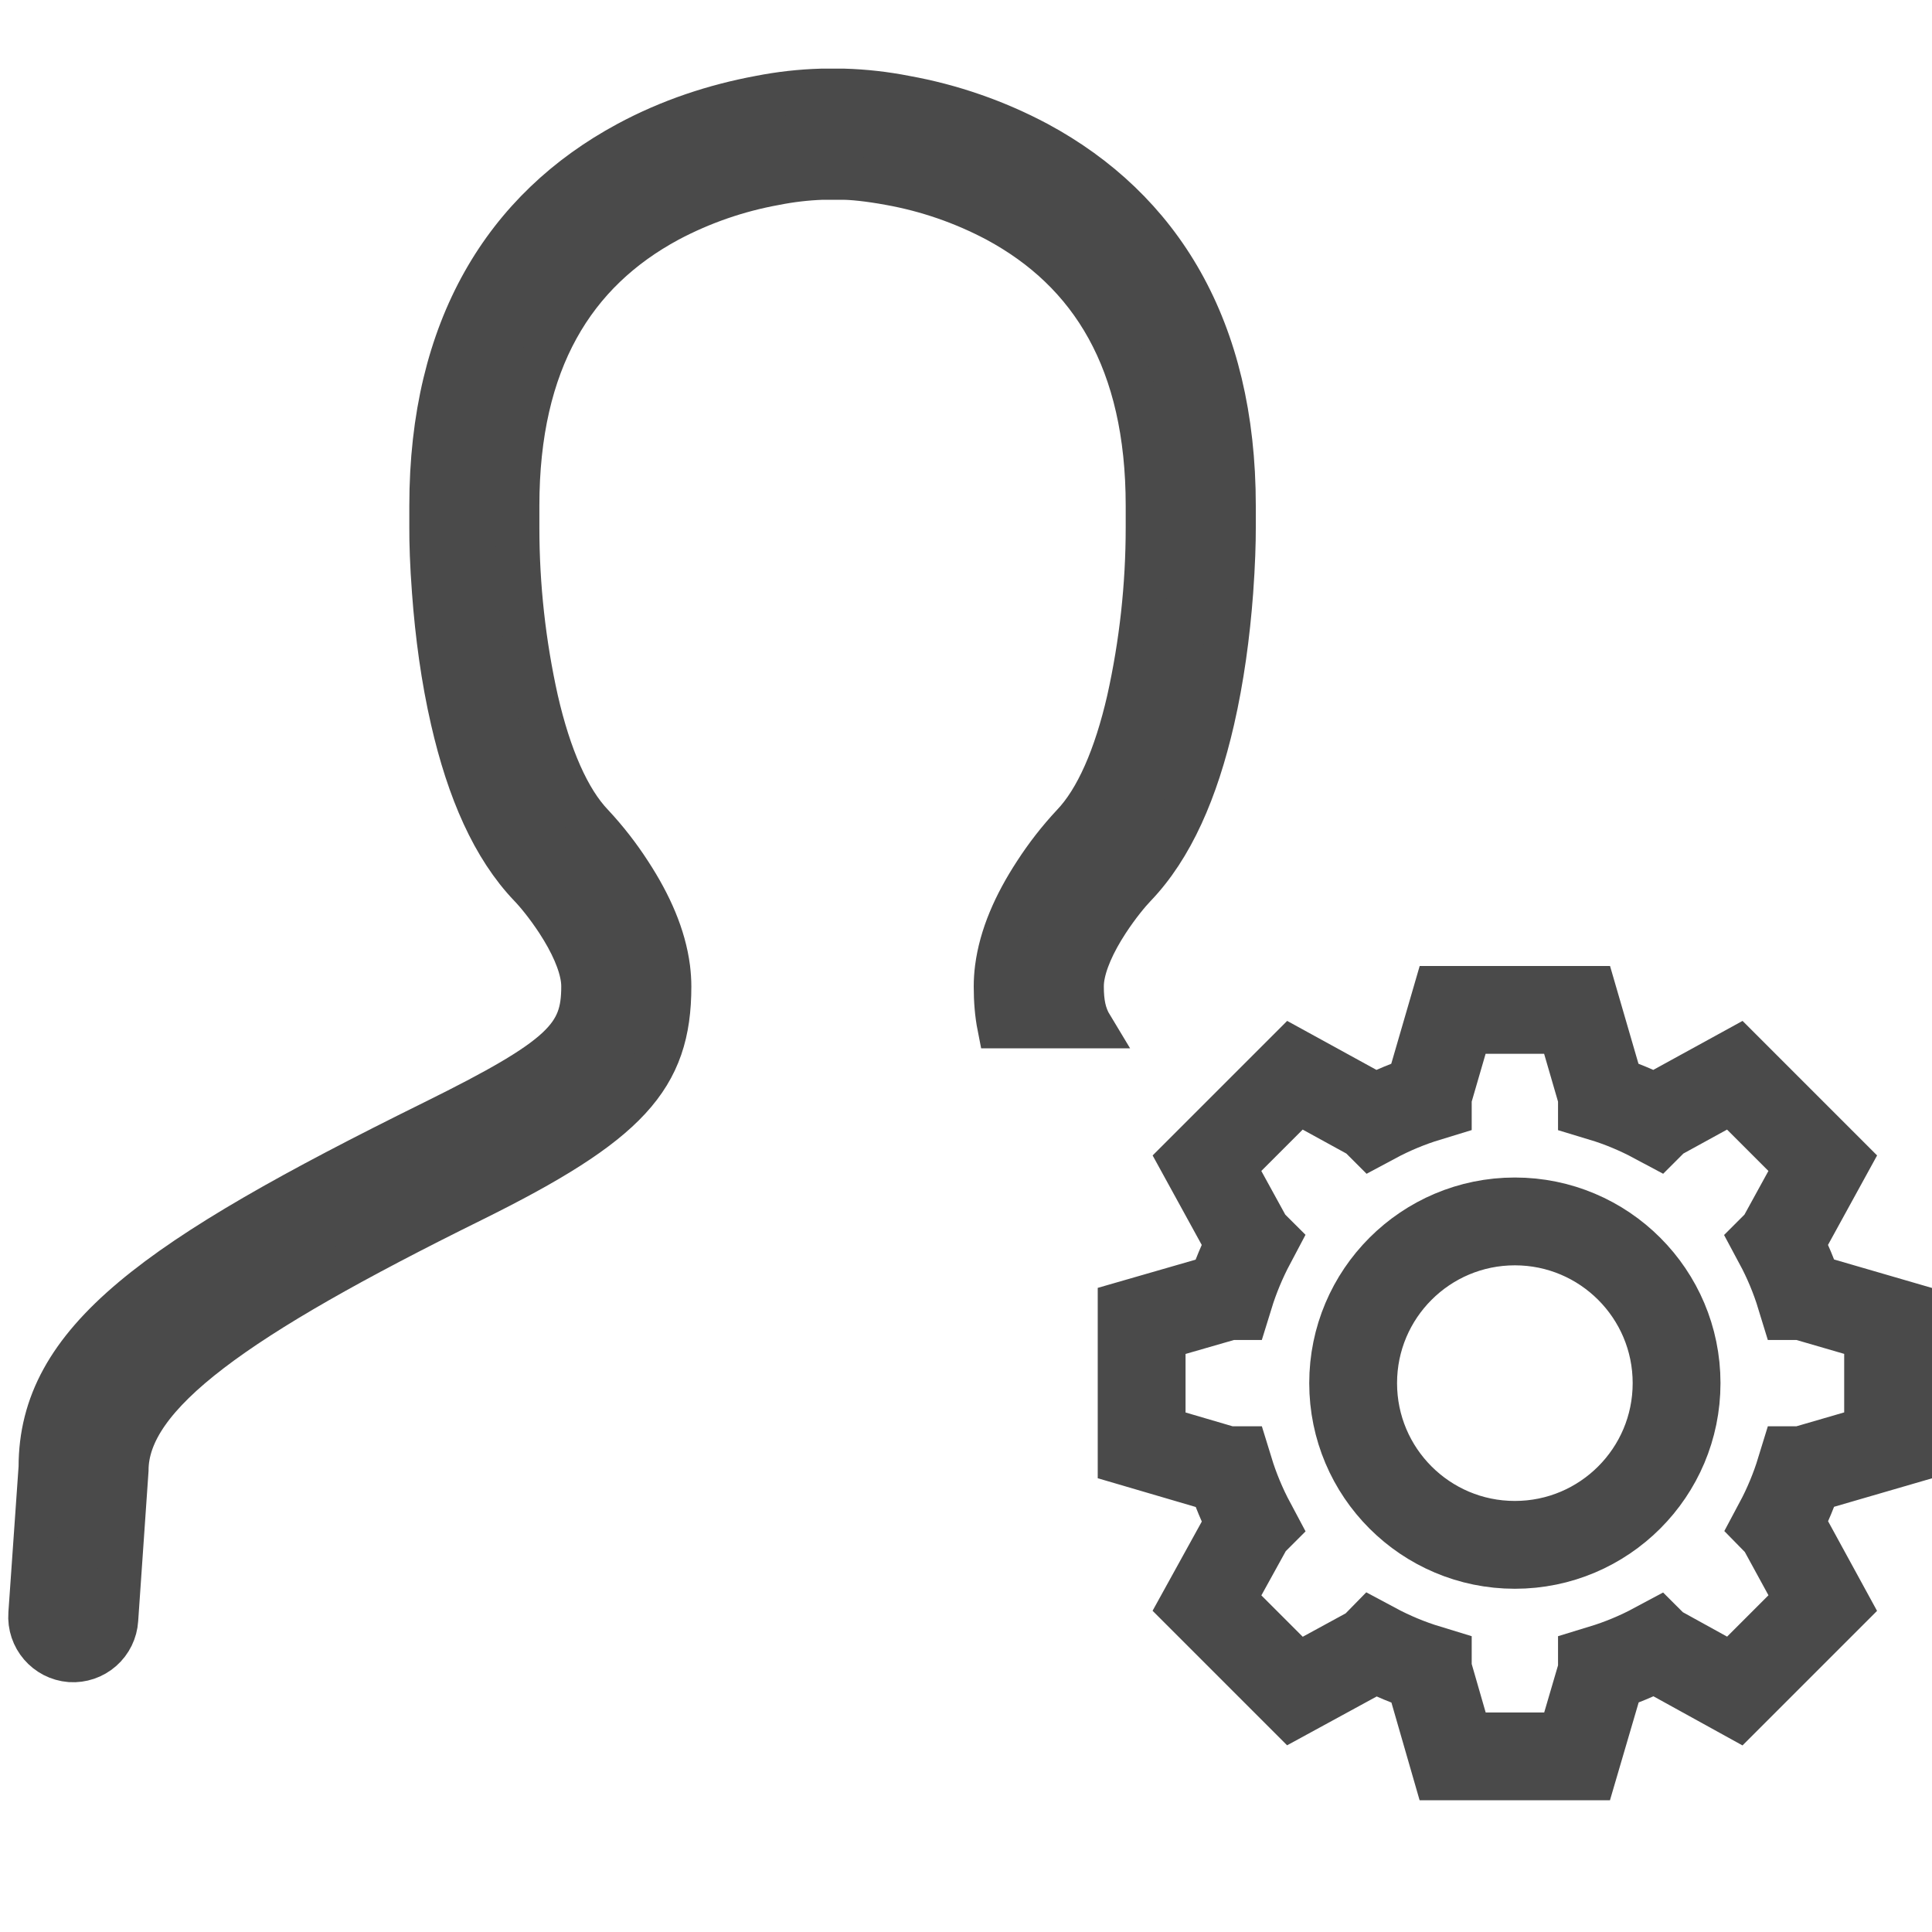
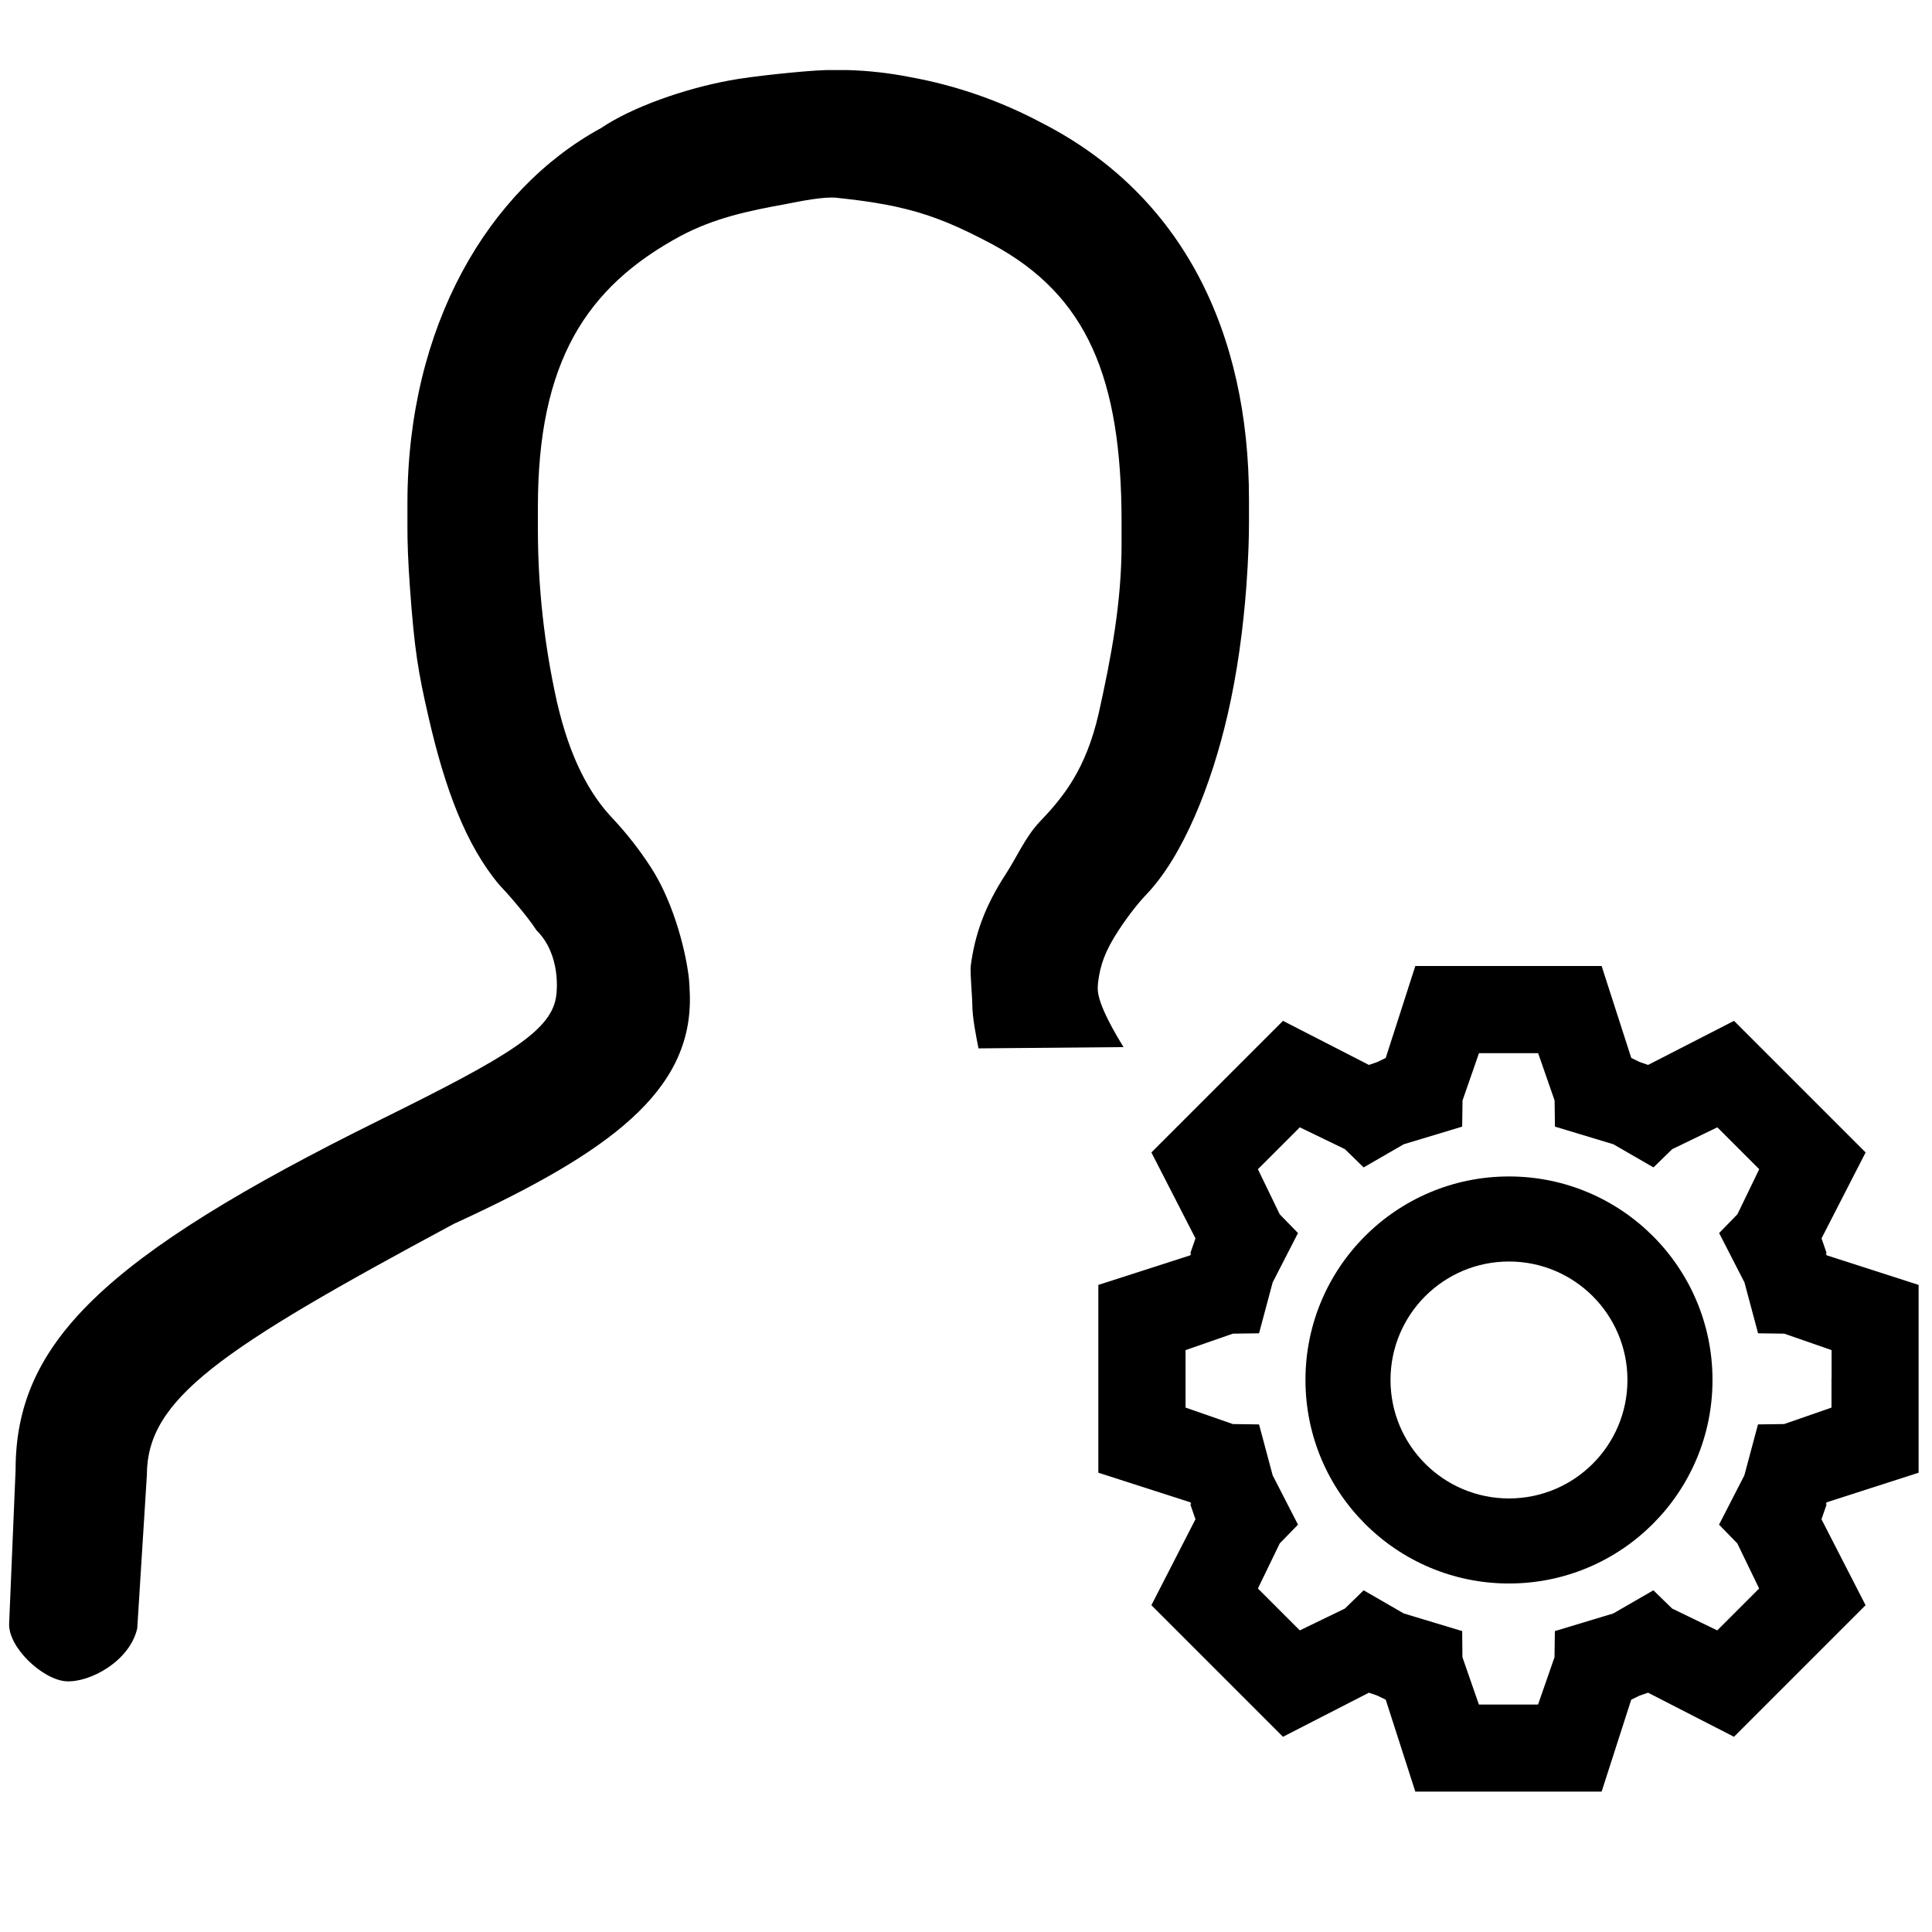
- <svg xmlns="http://www.w3.org/2000/svg" width="44" height="44" viewBox="0 0 44 44">
-   <g stroke="#4A4A4A" fill="none" fill-rule="evenodd">
-     <path d="M24.85 23.375c-.161-.266-.211-.547-.211-.909 0-.05.003-.104.01-.161.049-.377.253-.84.568-1.322.24-.367.481-.658.628-.811.84-.877 1.403-2.17 1.772-3.777.214-.935.35-1.926.424-2.92.045-.62.06-1.123.059-1.457v-.501c0-4.048-1.691-6.753-4.476-8.254a10.263 10.263 0 0 0-3.003-1.042 8.553 8.553 0 0 0-1.405-.158h-.503a8.545 8.545 0 0 0-1.412.158c-1.02.189-2.042.523-3.004 1.042-2.784 1.5-4.475 4.206-4.475 8.254v.498c-.002.337.013.842.06 1.46.073.994.208 1.986.423 2.92.368 1.606.931 2.9 1.77 3.777.148.153.389.444.629.81.315.483.52.946.568 1.323.007.057.01.11.01.161 0 1.14-.442 1.625-3.404 3.089-6.342 3.133-8.955 4.99-8.955 7.86L.69 36.75a.99.99 0 0 0 .91 1.06.985.985 0 0 0 1.048-.922l.235-3.403c.002-1.73 2.473-3.485 7.856-6.144 3.564-1.762 4.506-2.793 4.506-4.875 0-.138-.01-.277-.027-.417-.094-.73-.412-1.45-.878-2.164a7.86 7.86 0 0 0-.855-1.097c-.543-.566-.974-1.556-1.269-2.842a18.068 18.068 0 0 1-.432-3.918v-.511c0-3.295 1.276-5.336 3.435-6.5a8.343 8.343 0 0 1 2.435-.842 6.755 6.755 0 0 1 1.068-.125h.486c.185.001.562.033 1.059.125a8.344 8.344 0 0 1 2.435.842c2.16 1.164 3.435 3.205 3.435 6.5v.498a18.091 18.091 0 0 1-.432 3.931c-.295 1.286-.726 2.275-1.269 2.842a7.86 7.86 0 0 0-.855 1.097c-.466.713-.784 1.435-.878 2.164-.018.14-.027.28-.027.417 0 .329.025.63.08.909h2.094z" fill="#4A4A4A" />
-     <path d="M41.054 29.517l1.946.566v2.834l-1.946.566h-.053a6.78 6.78 0 0 1-.503 1.21l.05.051.964 1.765-2.003 2.003-1.789-.987-.025-.025a6.707 6.707 0 0 1-1.212.504v.067L35.917 40h-2.834l-.566-1.962v-.034a6.701 6.701 0 0 1-1.212-.504l-.049.05-1.765.962-2.003-2.003.987-1.789.027-.027a6.822 6.822 0 0 1-.503-1.21h-.07L26 32.917v-2.834l1.963-.566h.036c.13-.422.3-.827.503-1.21l-.039-.039-.975-1.777 2.003-2.003 1.777.975.037.037a6.701 6.701 0 0 1 1.212-.504v-.05L33.083 23h2.834l.566 1.946v.05c.424.128.829.299 1.212.504l.037-.037 1.777-.975 2.003 2.003-.975 1.777-.04.04c.205.382.375.787.504 1.209h.053zm-6.554-1.7a3.683 3.683 0 1 0 0 7.366 3.683 3.683 0 0 0 0-7.366z" stroke-width="2" />
+ <svg xmlns="http://www.w3.org/2000/svg" version="1.1" id="图层_2" x="0px" y="0px" width="44px" height="44px" viewBox="0 0 44 44" enable-background="new 0 0 44 44" xml:space="preserve">
+   <g>
+     <path d="M25,22.518c0-0.05,0.003-0.104,0.01-0.161c0.049-0.377,0.151-0.689,0.466-1.171c0.24-0.367,0.481-0.658,0.628-0.811   c0.84-0.877,1.49-2.508,1.858-4.115c0.214-0.935,0.35-1.926,0.424-2.92c0.045-0.62,0.06-1.123,0.059-1.457v-0.501   c0-3.812-1.508-6.944-4.725-8.586c-0.941-0.501-1.954-0.853-3.003-1.042c-0.463-0.091-0.933-0.144-1.405-0.158H18.81   c-0.474,0.013-1.74,0.146-2.205,0.238c-1.02,0.189-2.209,0.604-2.917,1.083c-2.562,1.396-4.409,4.499-4.409,8.547v0.498   c-0.002,0.337,0.013,0.842,0.06,1.46c0.101,1.38,0.181,1.87,0.423,2.92c0.368,1.606,0.847,2.908,1.613,3.814   c0.148,0.153,0.604,0.665,0.844,1.031c0.562,0.558,0.458,1.402,0.453,1.453c-0.077,0.815-1.043,1.395-4.005,2.859   c-6.342,3.133-8.312,5.109-8.312,7.979l-0.146,3.479c-0.04,0.544,0.748,1.291,1.292,1.333c0.543,0.036,1.458-0.458,1.625-1.208   c0.021-0.34,0.219-3.49,0.219-3.49c0.002-1.727,1.635-2.844,6.99-5.719c3.542-1.625,5.448-3.021,5.375-5.229   c-0.005-0.138-0.01-0.277-0.027-0.417c-0.094-0.73-0.394-1.76-0.86-2.474c-0.252-0.39-0.538-0.757-0.855-1.097   c-0.543-0.566-0.991-1.394-1.286-2.68c-0.286-1.286-0.431-2.6-0.432-3.918v-0.511c0-3.295,1.093-5.01,3.252-6.174   c0.763-0.405,1.537-0.571,2.387-0.724c0.352-0.07,0.886-0.177,1.171-0.144c0.285,0.033,0.935,0.095,1.582,0.258   c0.647,0.163,1.19,0.393,1.953,0.798c2.16,1.164,2.948,3.04,2.948,6.335v0.498c0,1.322-0.234,2.564-0.521,3.854   c-0.295,1.286-0.811,1.912-1.354,2.479c-0.317,0.34-0.51,0.79-0.762,1.18c-0.466,0.713-0.704,1.362-0.798,2.091   c-0.018,0.14,0.035,0.718,0.035,0.854c0,0.329,0.087,0.745,0.142,1.024l3.303-0.029C25.426,23.584,25,22.88,25,22.518z" />
+     <path d="M41.602,28.589l-0.02-0.041l0.019-0.007l-0.117-0.338l1.004-1.957l-1.499-1.499l-1.498-1.498l-1.957,1.004l-0.191-0.066   l-0.192-0.093L36.476,22h-0.003h-2.117h-0.003h-2.117h-0.003l-0.674,2.094l-0.192,0.093l-0.191,0.066l-1.957-1.004l-1.498,1.498   l-1.499,1.499l1.004,1.957l-0.117,0.338l0.019,0.007l-0.02,0.041l-2.094,0.674v0.039v2.08v0.039v2.08v0.039l2.094,0.674l0.02,0.041   l-0.019,0.007l0.117,0.338l-1.004,1.957l1.499,1.499l1.498,1.498l1.957-1.004l0.191,0.066l0.192,0.093l0.674,2.094h0.003h2.117   h0.003h2.117h0.003l0.674-2.094l0.192-0.093l0.191-0.066l1.957,1.004l1.498-1.498l1.499-1.499l-1.004-1.957l0.117-0.338   l-0.019-0.007l0.02-0.041l2.094-0.674v-0.039v-2.08v-0.039v-2.08v-0.039L41.602,28.589z M41.711,31.383v0.039v0.635l-1.078,0.375   l-0.596,0.008l-0.31,1.159l-0.577,1.124l0.416,0.427l0.497,1.027l-0.477,0.477l-0.477,0.477l-1.027-0.497l-0.427-0.416   l-0.913,0.527l-1.308,0.395l-0.023,0.006l-0.008,0.596l-0.375,1.078h-0.672h-0.003h-0.672l-0.375-1.078L33.3,37.146l-0.023-0.006   l-1.308-0.395l-0.913-0.527l-0.427,0.416l-1.027,0.497l-0.477-0.477l-0.477-0.477l0.497-1.027l0.416-0.427l-0.577-1.124   l-0.31-1.159l-0.596-0.008L27,32.057v-0.635v-0.039v-0.635l1.078-0.375l0.596-0.008l0.31-1.159l0.577-1.124l-0.416-0.427   l-0.497-1.027l0.477-0.477l0.477-0.477l1.027,0.497l0.427,0.416l0.913-0.527l1.308-0.395l0.023-0.006l0.008-0.596l0.375-1.078   h0.672h0.003h0.672l0.375,1.078l0.008,0.596l0.023,0.006l1.308,0.395l0.913,0.527l0.427-0.416l1.027-0.497l0.477,0.477l0.477,0.477   l-0.497,1.027l-0.416,0.427l0.577,1.124l0.31,1.159l0.596,0.008l1.078,0.375V31.383z" />
+     <path d="M34.366,26.793c-2.56,0-4.635,2.075-4.635,4.635c0,2.56,2.075,4.635,4.635,4.635c2.56,0,4.635-2.075,4.635-4.635   C39.001,28.868,36.926,26.793,34.366,26.793z M34.366,34.126c-1.49,0-2.698-1.208-2.698-2.698c0-1.49,1.208-2.698,2.698-2.698   c1.49,0,2.698,1.208,2.698,2.698C37.064,32.918,35.856,34.126,34.366,34.126z" />
  </g>
</svg>
